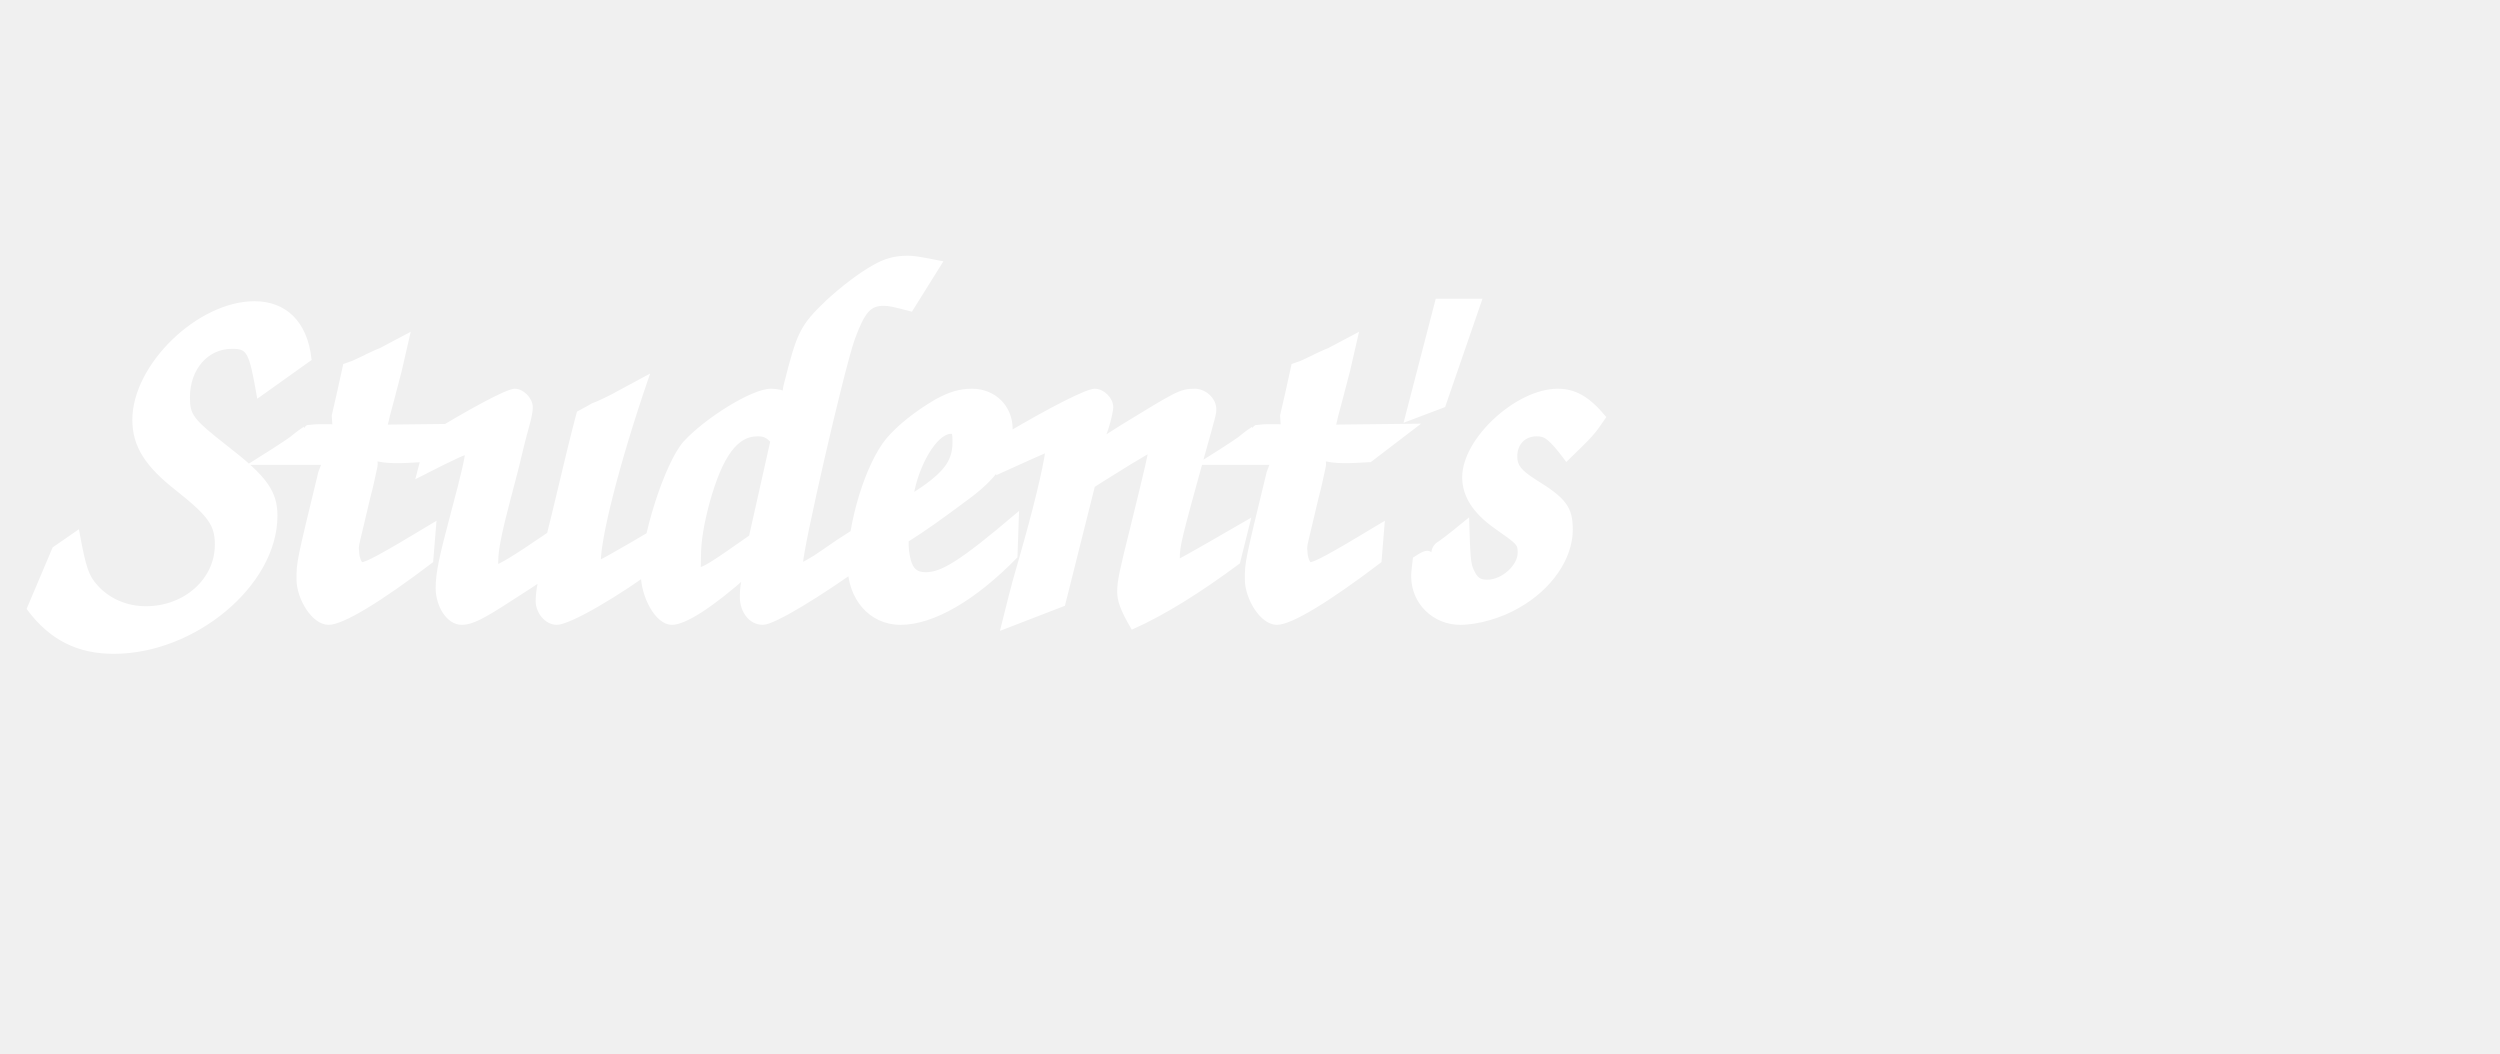
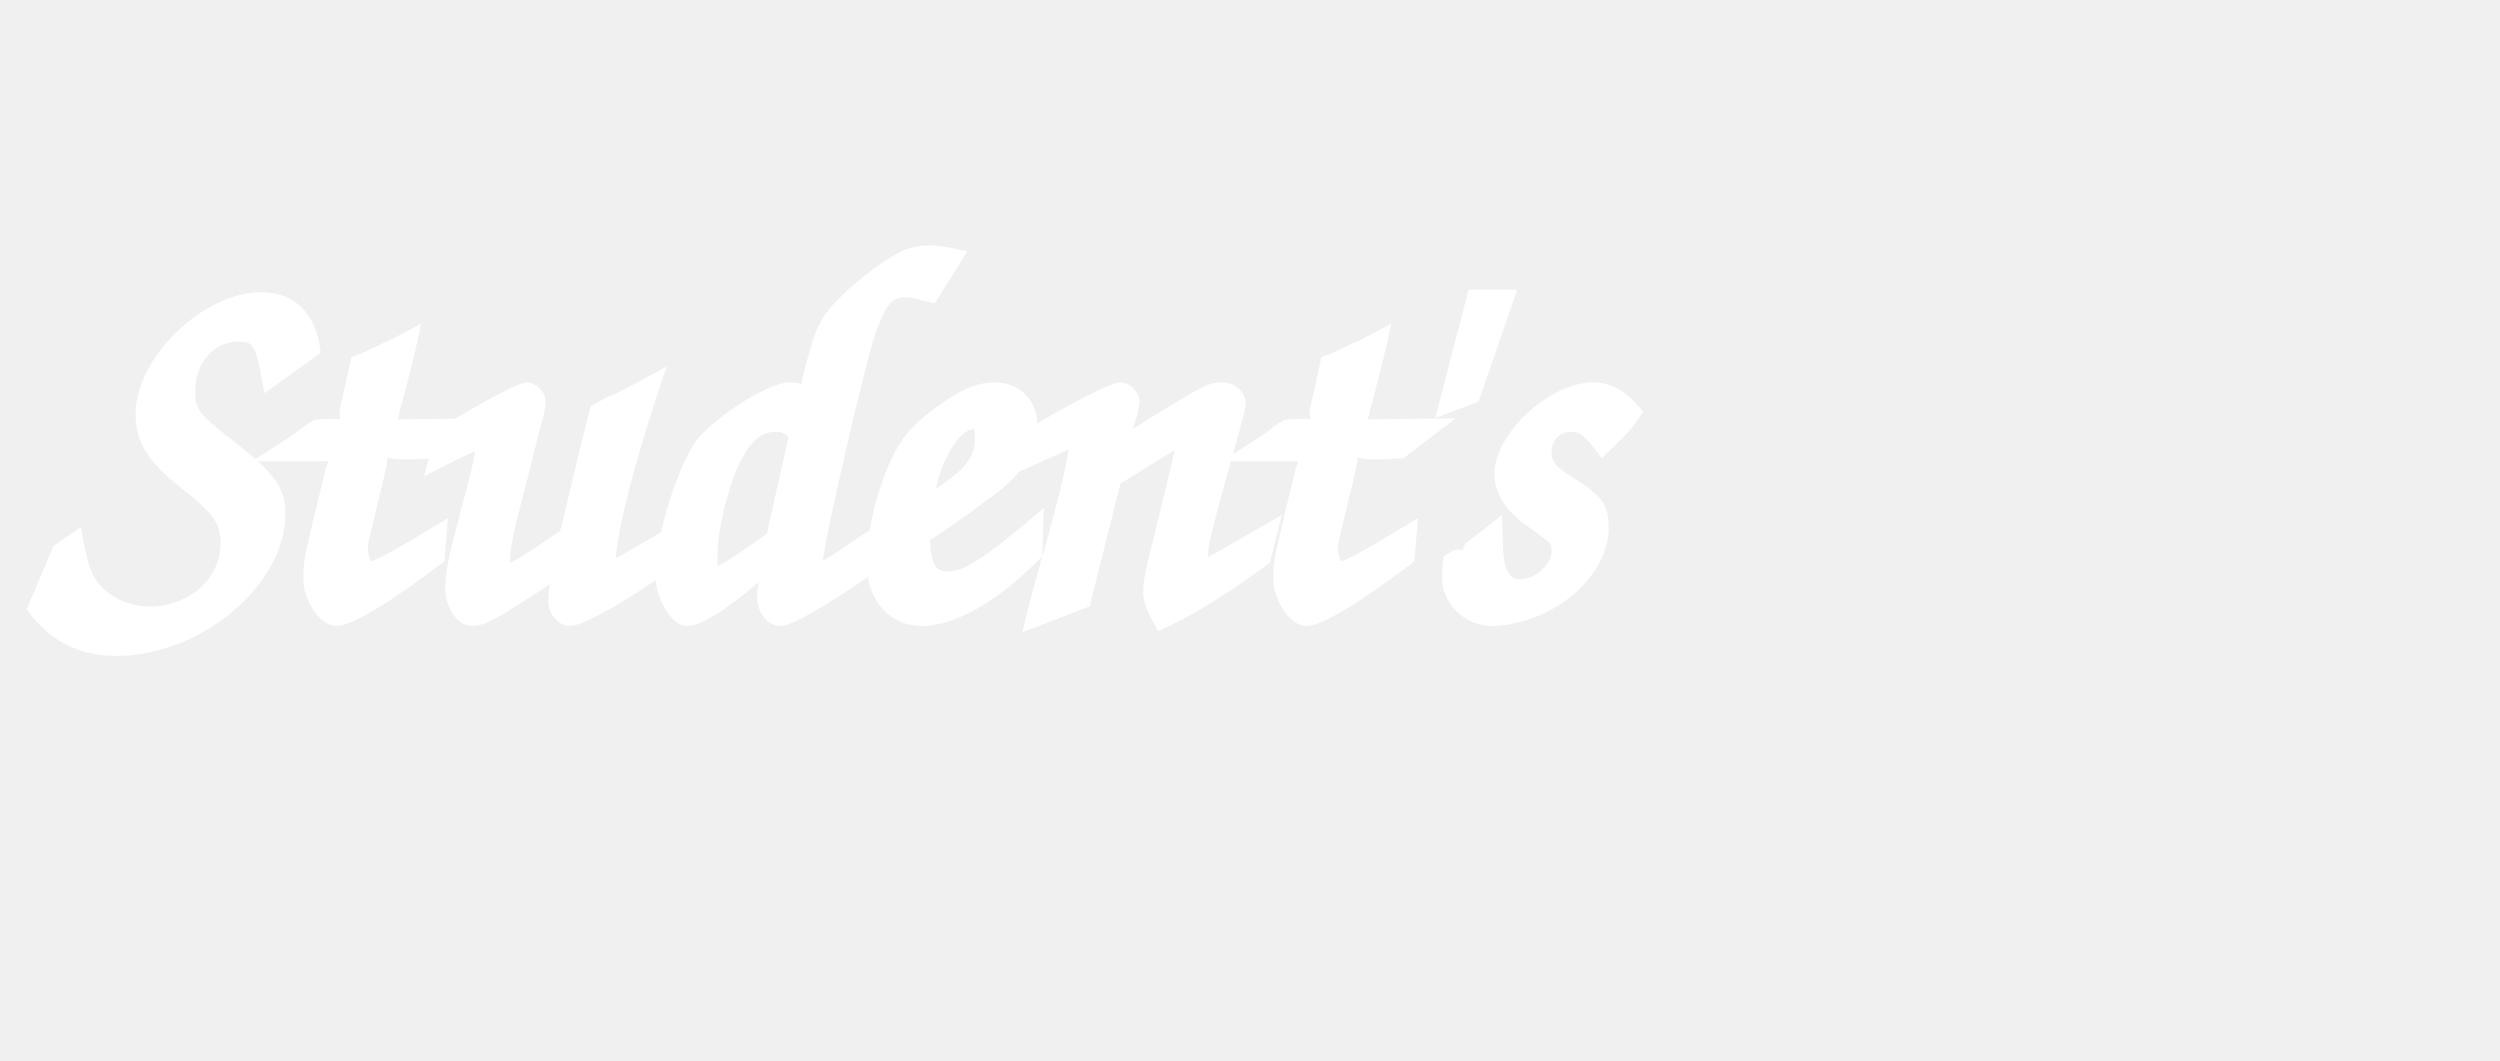
- <svg xmlns="http://www.w3.org/2000/svg" width="1500" height="632" viewBox="0 0 1500 632" fill="none">
+ <svg xmlns="http://www.w3.org/2000/svg" width="1320" height="560" viewBox="0 0 1320 560" fill="none">
  <defs>
-     <filter id="soft-life-shadow" x="760" y="390" width="430" height="230" color-interpolation-filters="sRGB">
-       <feDropShadow dx="0" dy="6" stdDeviation="5" flood-color="#062C4B" flood-opacity="0.18" />
+     <filter id="soft-life-shadow" x="690" y="332" width="520" height="190" color-interpolation-filters="sRGB">
+       <feDropShadow dx="0" dy="7" stdDeviation="6" flood-color="#062C4B" flood-opacity="0.26" />
    </filter>
  </defs>
-   <text x="18" y="370" fill="white" stroke="white" stroke-width="2" paint-order="stroke fill" font-family="Segoe Script, Brush Script MT, cursive" font-size="300" font-weight="700" letter-spacing="-8">Student's</text>
-   <text x="790" y="585" fill="white" stroke="white" stroke-width="0.8" paint-order="stroke fill" filter="url(#soft-life-shadow)" font-family="Arial Black, Montserrat, system-ui, sans-serif" font-size="178" font-weight="900" letter-spacing="12">LIFE</text>
+   <text x="16" y="326" fill="white" stroke="white" stroke-width="2" paint-order="stroke fill" font-family="Segoe Script, Brush Script MT, cursive" font-size="272" font-weight="700" letter-spacing="-8">Student's</text>
+   <text x="720" y="502" fill="white" stroke="white" stroke-width="1.2" paint-order="stroke fill" filter="url(#soft-life-shadow)" font-family="Impact, Arial Black, Montserrat, system-ui, sans-serif" font-size="182" font-weight="900" letter-spacing="10">LIFE</text>
</svg>
